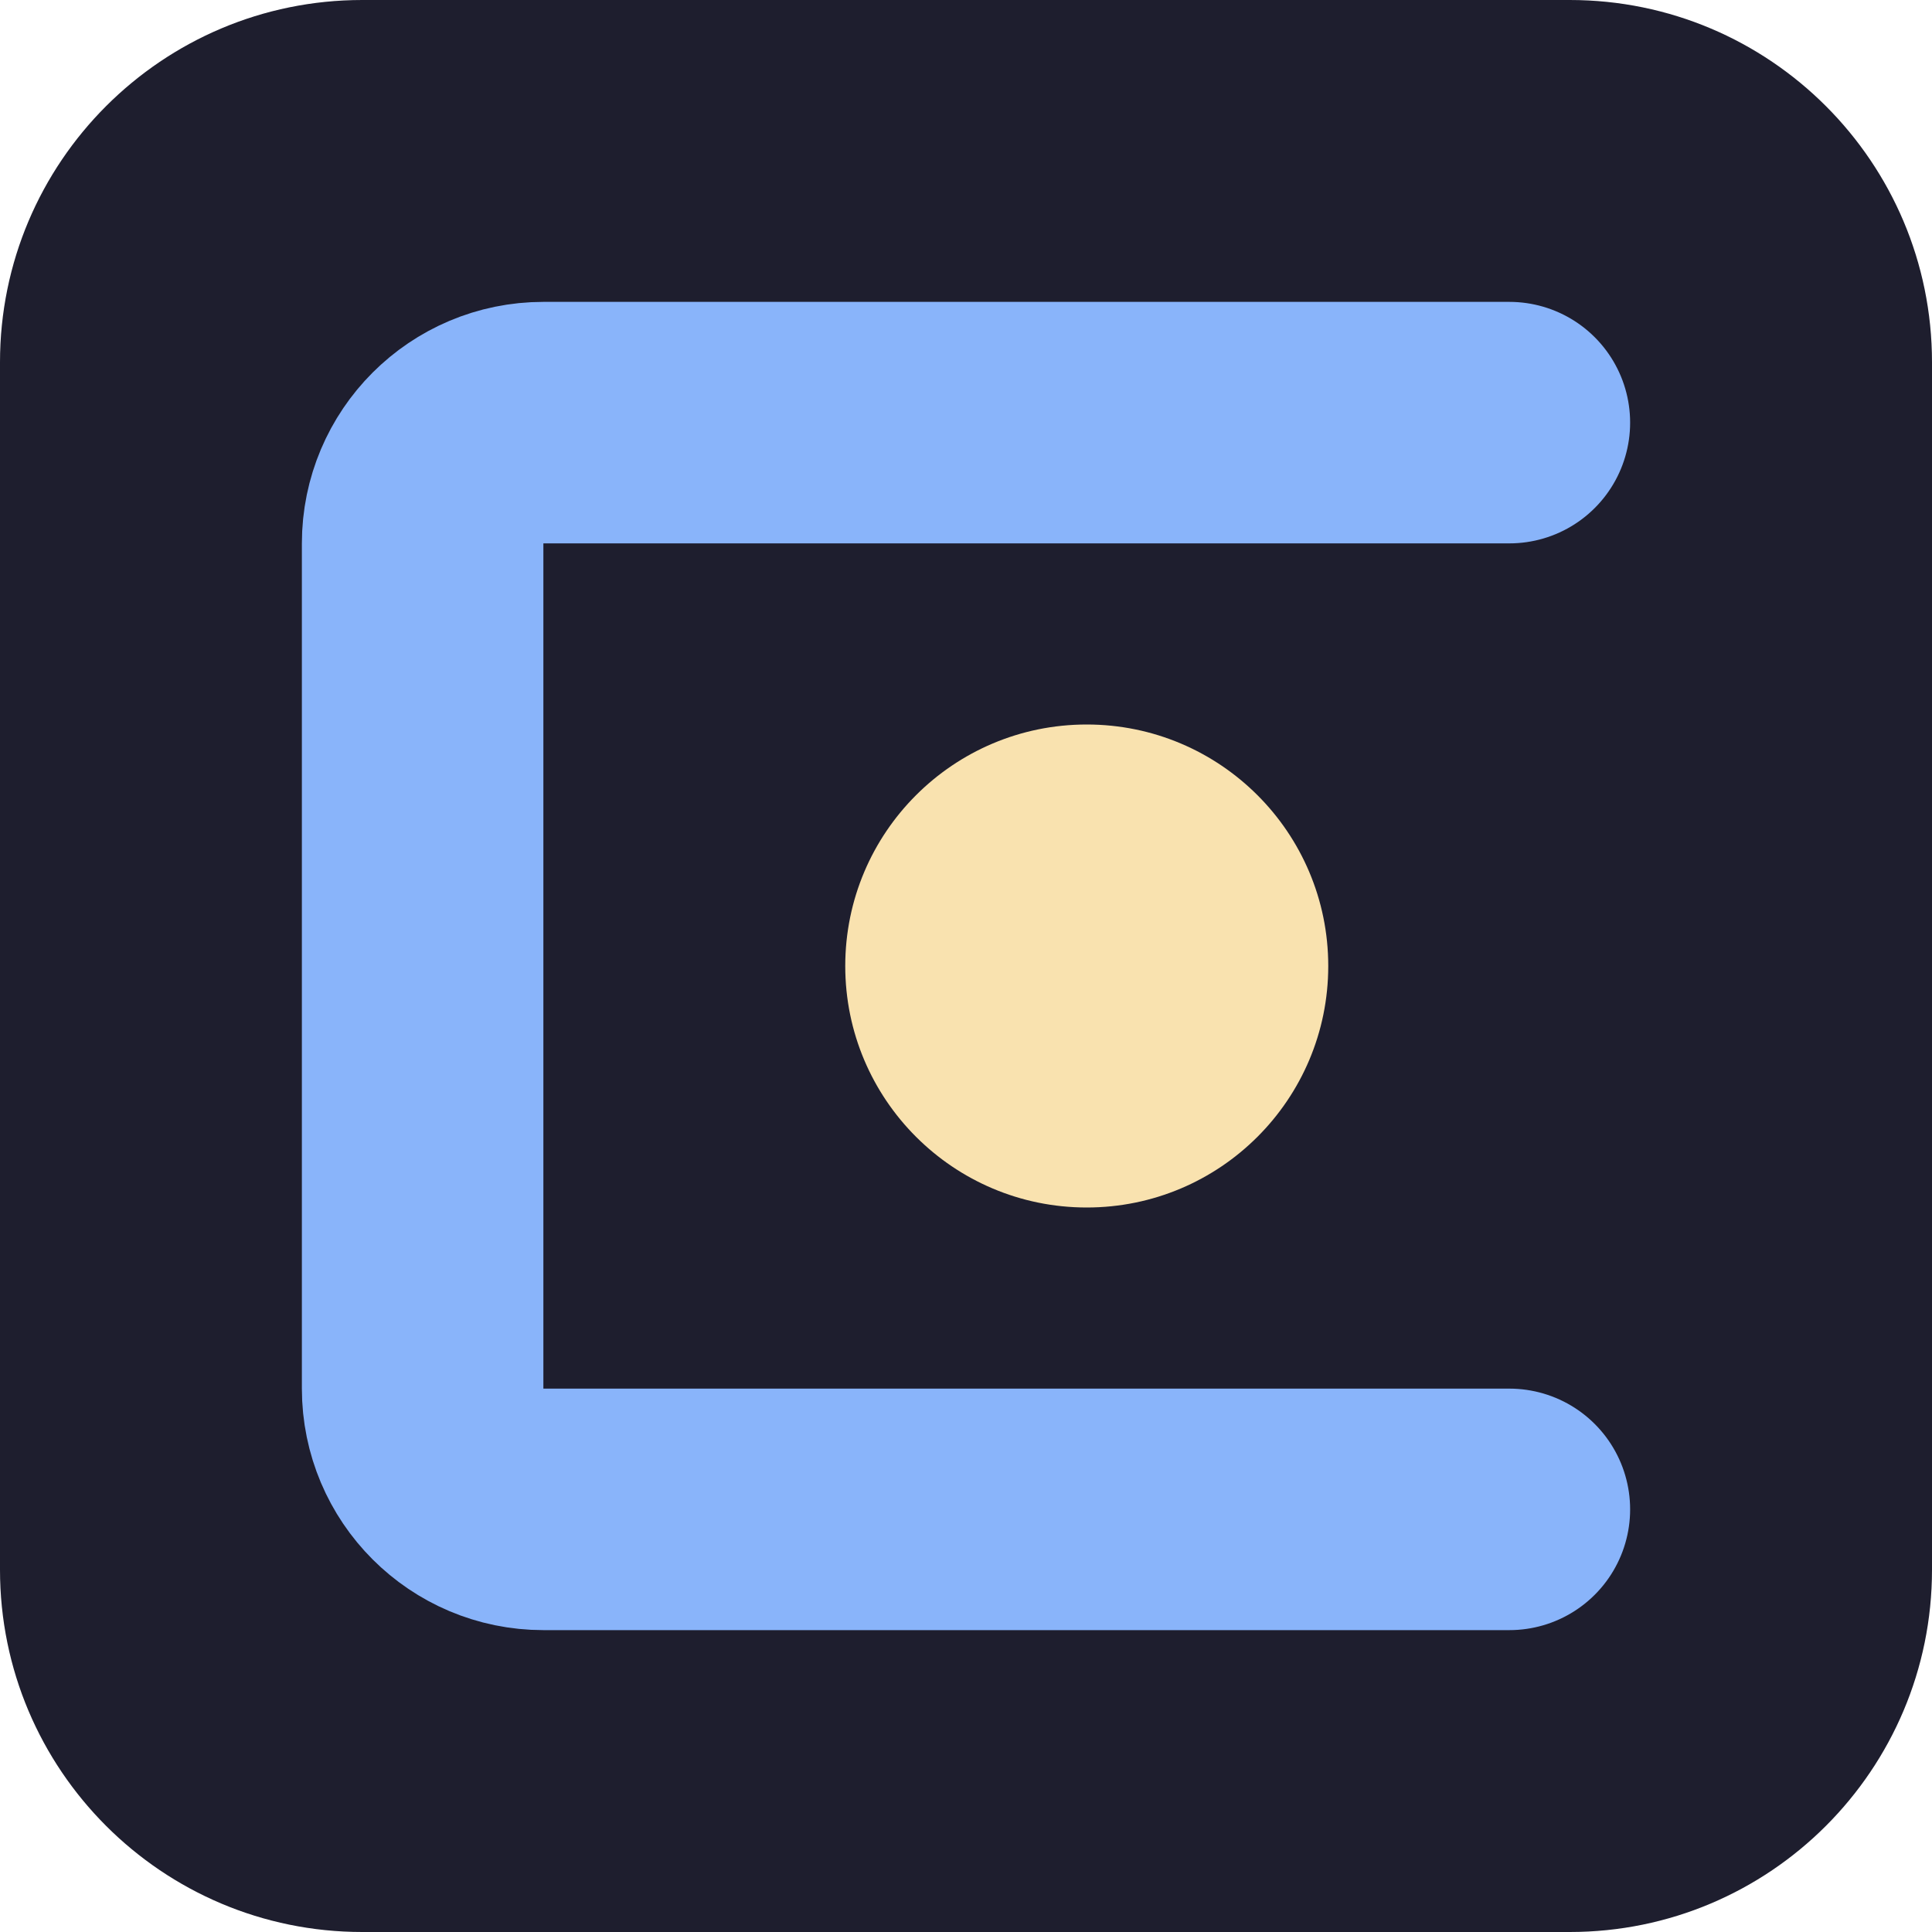
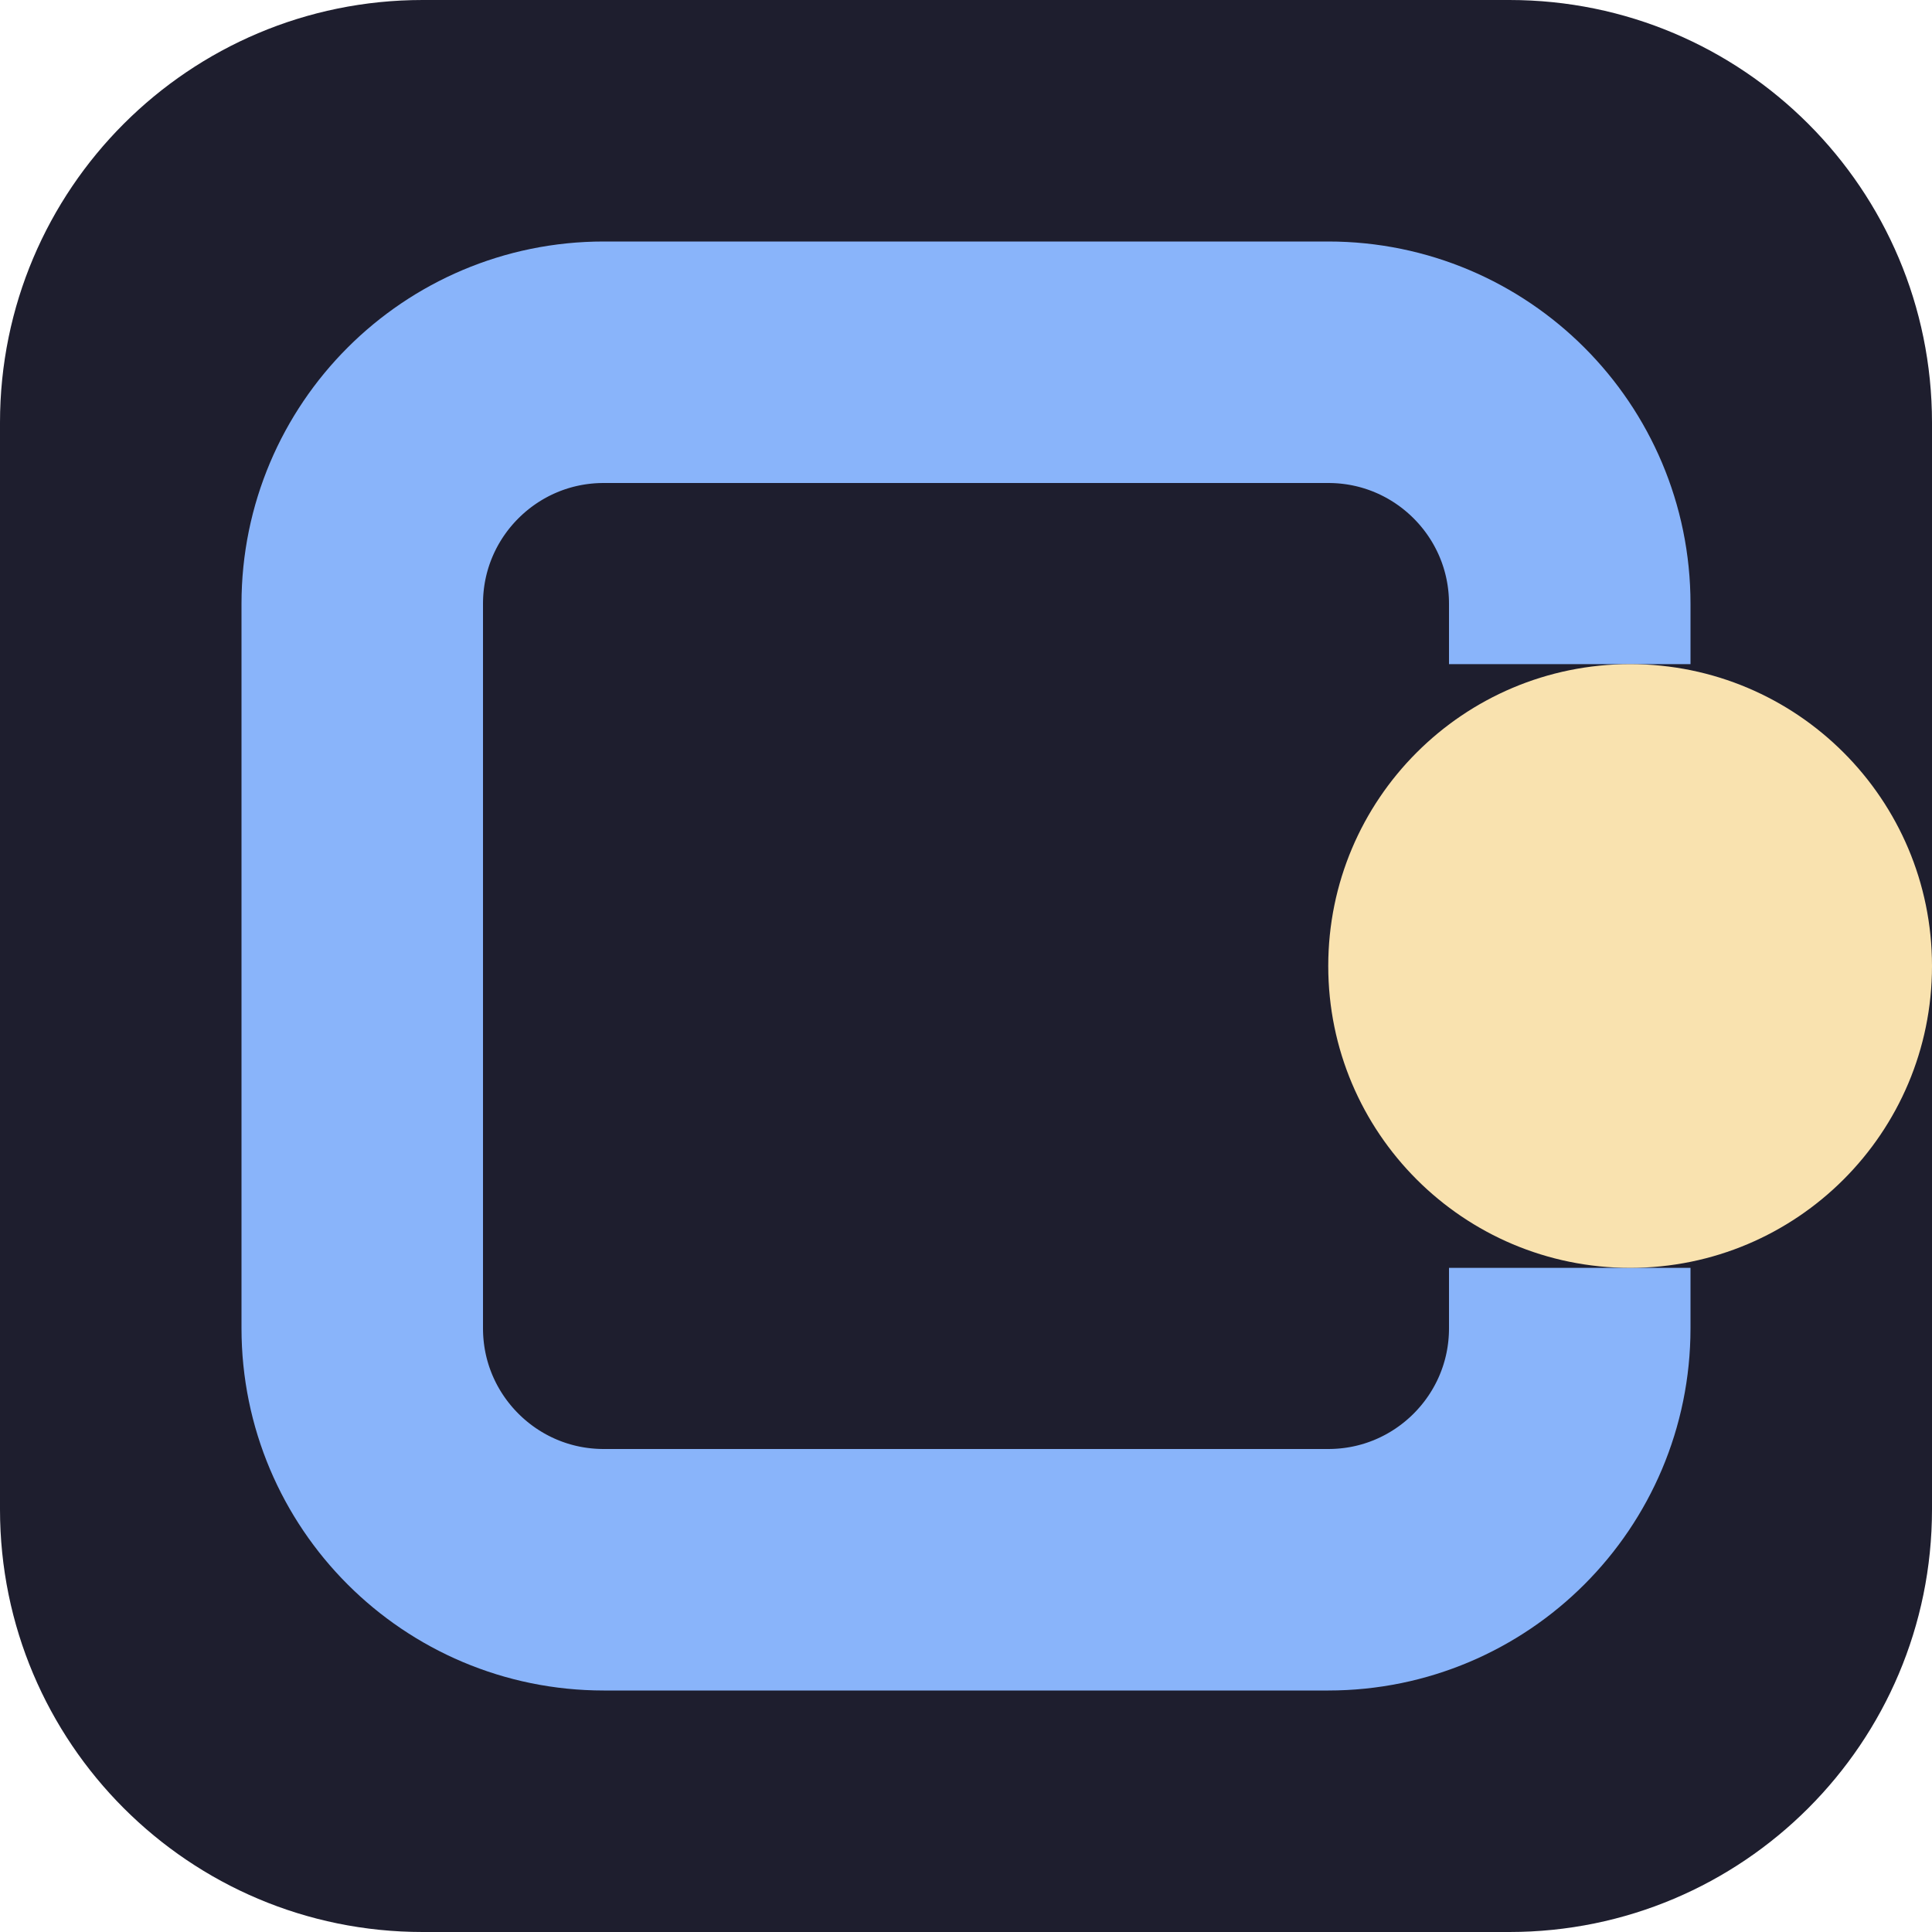
- <svg xmlns="http://www.w3.org/2000/svg" viewBox="0 0 16 16">
-   <rect width="16" height="16" rx="3" fill="#1e1e2e" />
-   <path d="M12.5 3.5H4.5a1 1 0 0 0-1 1v7a1 1 0 0 0 1 1h8" fill="none" stroke="#89b4fa" stroke-width="2" stroke-linecap="round" />
-   <circle cx="9" cy="8" r="2" fill="#f9e2af" />
+ <svg xmlns="http://www.w3.org/2000/svg" width="16" height="16" viewBox="0 0 16 16">
+   <rect width="16" height="16" rx="3.5" fill="#1e1e2e" />
+   <g transform="translate(2 2)">
+     <path d="M11 3.5V3a2 2 0 0 0-2-2H3a2 2 0 0 0-2 2v6a2 2 0 0 0 2 2h6a2 2 0 0 0 2-2V8.5" fill="none" stroke="#89b4fa" stroke-width="2" />
+     <rect x="9" y="3.5" width="5" height="5" rx="2.5" fill="#f9e2af" />
+   </g>
</svg>
